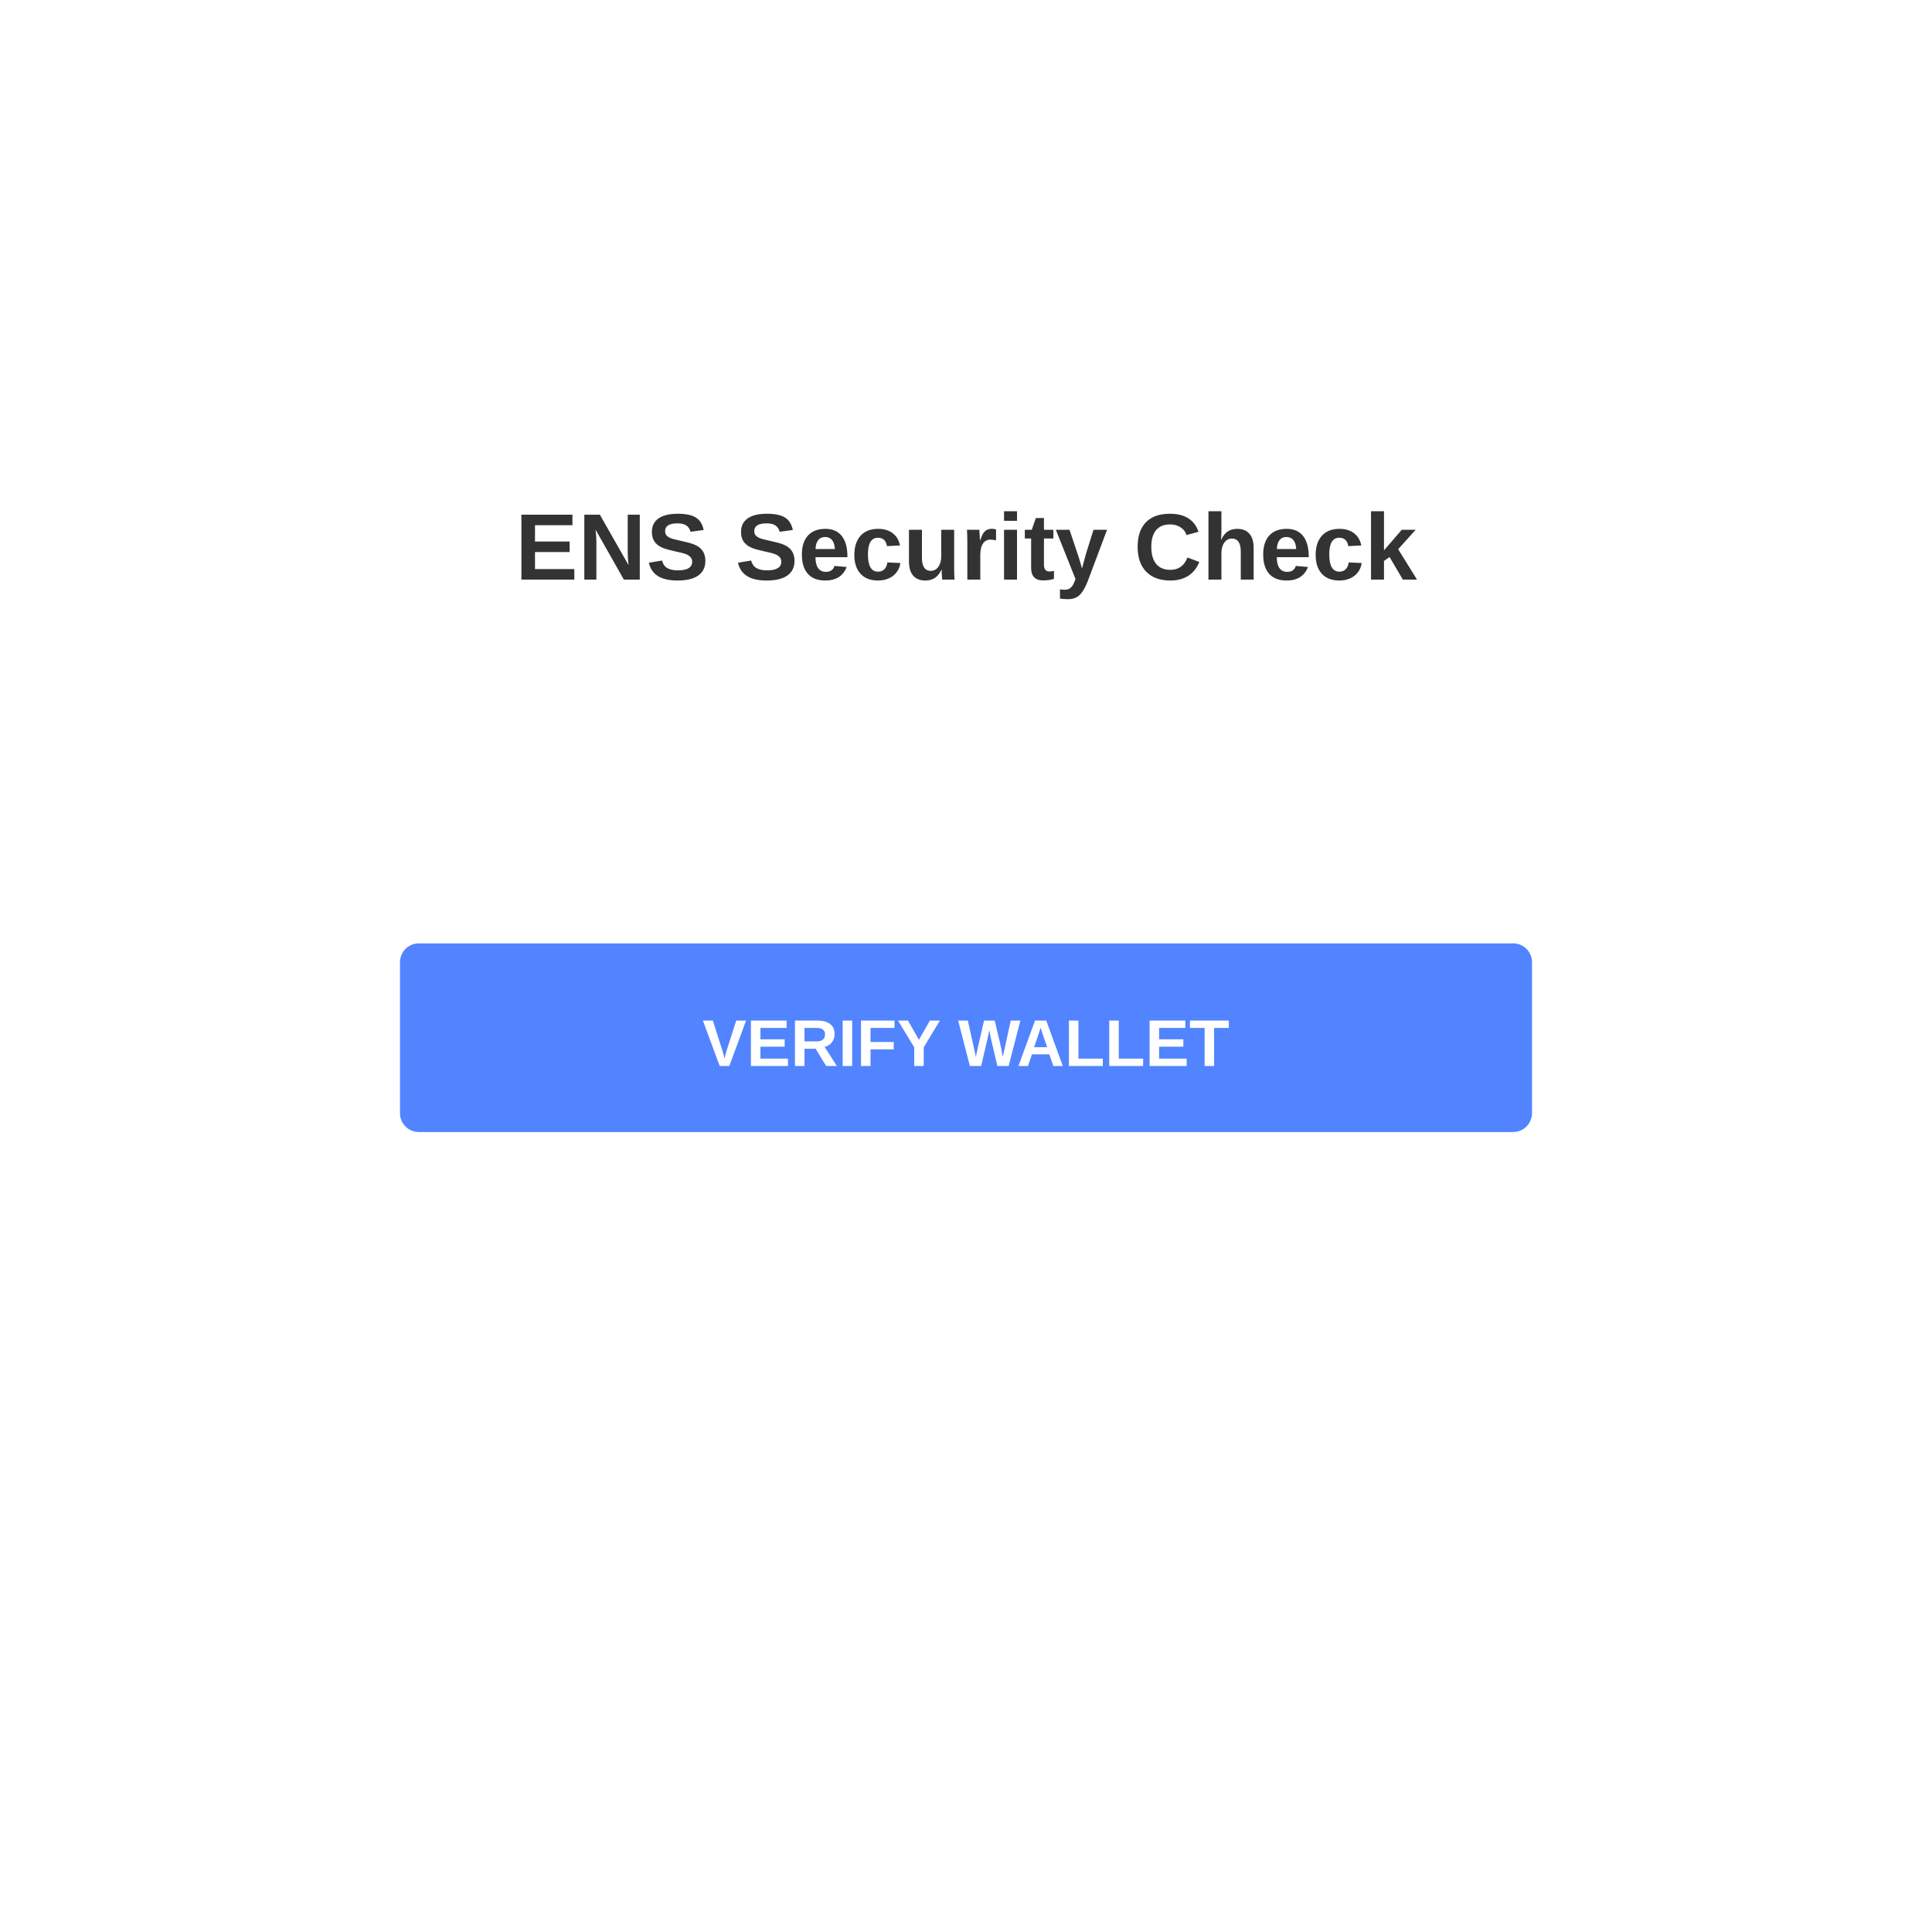
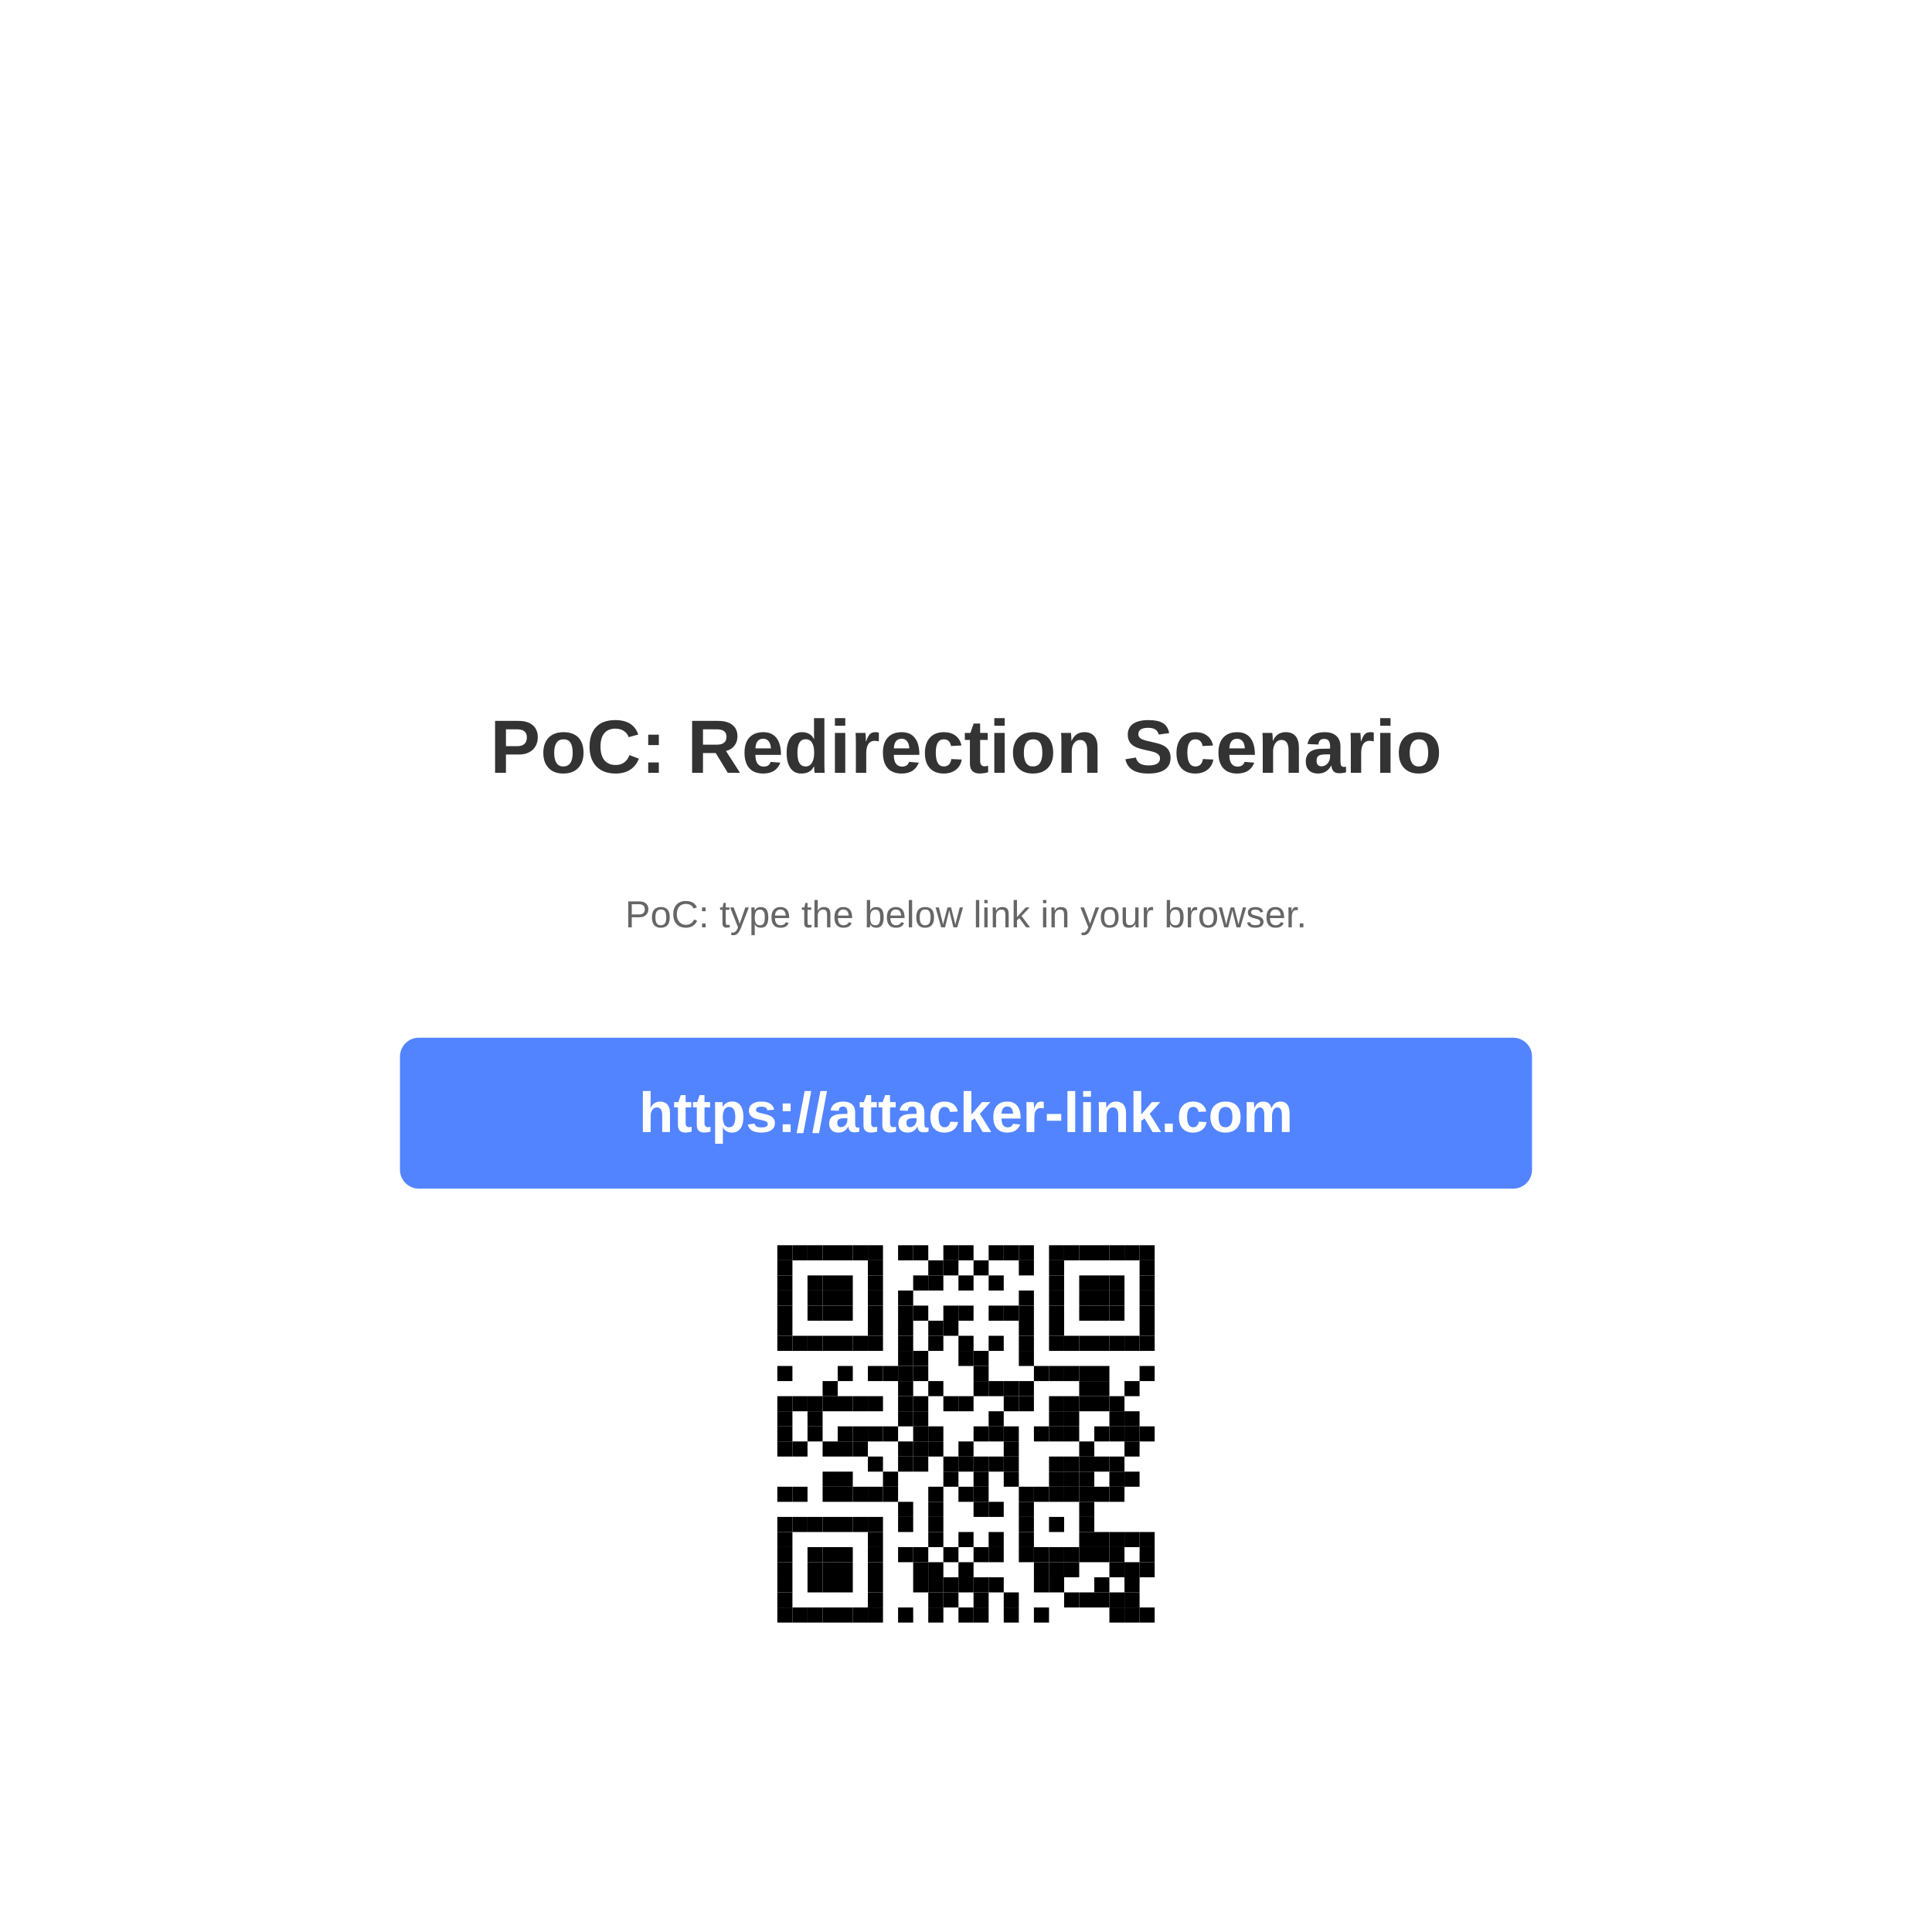
<svg xmlns="http://www.w3.org/2000/svg" xmlns:xlink="http://www.w3.org/1999/xlink" width="100%" height="100%" viewBox="0 0 1024 1024" preserveAspectRatio="none">
  <defs>
    <style>
-       /* 1. DEFAULT STATE: Show the Phishing Page (The Attack) */
-       /* We make this default so if CSS fails, the attack is visible */
+       /* DEFAULT: New Tab View (The Redirect) */
      .redirect-layer { display: block; }
      .tile-layer { display: none; }

-       /* 2. TILE STATE: Only if width is explicitly small */
-       /* Most profile tiles are 100px - 300px wide */
-       @media screen and (max-width: 600px) {
+       /* TILE MODE: Inside the profile tile */
+       @media (max-width: 600px) {
        .redirect-layer { display: none; }
        .tile-layer { display: block; }
      }
      
-       /* Safety catch for specific containers */
-       @media screen and (max-height: 600px) {
-         .redirect-layer { display: none; }
-         .tile-layer { display: block; }
-       }
- 
      .warning-text { font-family: Arial, sans-serif; font-weight: 900; font-size: 80px; fill: #ff4444; }
-       .phish-button { fill: #5284ff; }
-       .phish-button:hover { fill: #3b6bcc; }
+       .info-text { font-family: Arial, sans-serif; font-weight: bold; font-size: 35px; fill: #ffffff; }
    </style>
  </defs>
  <g class="tile-layer">
    <rect width="100%" height="100%" fill="#1a1a1a" />
-     <text x="50%" y="40%" text-anchor="middle" class="warning-text">⚠️ Error</text>
-     <text x="50%" y="60%" text-anchor="middle" font-family="Arial" font-size="30" fill="#fff">Right-Click &gt; Open New Tab</text>
+     <text x="50%" y="40%" text-anchor="middle" class="warning-text">POC: Get Free ..... </text>
+     <rect x="112" y="650" width="800" height="100" rx="20" fill="#333" stroke="#fff" stroke-width="4" />
+     <text x="50%" y="715" text-anchor="middle" class="info-text">Right-Click &gt; Open Image in New Tab</text>
  </g>
  <g class="redirect-layer">
-     <rect width="100%" height="100%" fill="#ffffff" />
-     <text x="50%" y="30%" text-anchor="middle" font-family="Arial" font-size="50" fill="#333" font-weight="bold">ENS Security Check</text>
-     <a href="https://google.com" xlink:href="https://google.com" target="_blank">
-       <g>
-         <rect x="212" y="500" width="600" height="100" rx="10" class="phish-button" />
-         <text x="512" y="565" text-anchor="middle" font-family="Arial" font-size="35" fill="white" font-weight="bold">VERIFY WALLET</text>
-         <rect x="212" y="500" width="600" height="100" fill-opacity="0" />
+     <a href="https://google.com" target="_blank">
+       <rect width="100%" height="100%" fill="#ffffff" />
+       <text x="50%" y="40%" text-anchor="middle" font-family="Arial" font-size="40" fill="#333" font-weight="bold">PoC: Redirection Scenario</text>
+       <text x="50%" y="48%" text-anchor="middle" font-family="Arial" font-size="20" fill="#666">PoC: type the below link in your browser.</text>
+       <rect x="212" y="550" width="600" height="80" rx="10" fill="#5284ff" />
+       <text x="512" y="600" text-anchor="middle" font-family="Arial" font-size="30" fill="white" font-weight="bold">https://attacker-link.com</text>
+     </a>
+     <a xlink:href="https://google.com" target="_blank">
+       <g transform="translate(288,572)">
+         <g fill="#000">
+           <rect x="124" y="88" width="8" height="8" />
+           <rect x="132" y="88" width="8" height="8" />
+           <rect x="140" y="88" width="8" height="8" />
+           <rect x="148" y="88" width="8" height="8" />
+           <rect x="156" y="88" width="8" height="8" />
+           <rect x="164" y="88" width="8" height="8" />
+           <rect x="172" y="88" width="8" height="8" />
+           <rect x="188" y="88" width="8" height="8" />
+           <rect x="196" y="88" width="8" height="8" />
+           <rect x="212" y="88" width="8" height="8" />
+           <rect x="220" y="88" width="8" height="8" />
+           <rect x="236" y="88" width="8" height="8" />
+           <rect x="244" y="88" width="8" height="8" />
+           <rect x="252" y="88" width="8" height="8" />
+           <rect x="268" y="88" width="8" height="8" />
+           <rect x="276" y="88" width="8" height="8" />
+           <rect x="284" y="88" width="8" height="8" />
+           <rect x="292" y="88" width="8" height="8" />
+           <rect x="300" y="88" width="8" height="8" />
+           <rect x="308" y="88" width="8" height="8" />
+           <rect x="316" y="88" width="8" height="8" />
+           <rect x="124" y="96" width="8" height="8" />
+           <rect x="172" y="96" width="8" height="8" />
+           <rect x="204" y="96" width="8" height="8" />
+           <rect x="212" y="96" width="8" height="8" />
+           <rect x="228" y="96" width="8" height="8" />
+           <rect x="252" y="96" width="8" height="8" />
+           <rect x="268" y="96" width="8" height="8" />
+           <rect x="316" y="96" width="8" height="8" />
+           <rect x="124" y="104" width="8" height="8" />
+           <rect x="140" y="104" width="8" height="8" />
+           <rect x="148" y="104" width="8" height="8" />
+           <rect x="156" y="104" width="8" height="8" />
+           <rect x="172" y="104" width="8" height="8" />
+           <rect x="196" y="104" width="8" height="8" />
+           <rect x="204" y="104" width="8" height="8" />
+           <rect x="220" y="104" width="8" height="8" />
+           <rect x="236" y="104" width="8" height="8" />
+           <rect x="268" y="104" width="8" height="8" />
+           <rect x="284" y="104" width="8" height="8" />
+           <rect x="292" y="104" width="8" height="8" />
+           <rect x="300" y="104" width="8" height="8" />
+           <rect x="316" y="104" width="8" height="8" />
+           <rect x="124" y="112" width="8" height="8" />
+           <rect x="140" y="112" width="8" height="8" />
+           <rect x="148" y="112" width="8" height="8" />
+           <rect x="156" y="112" width="8" height="8" />
+           <rect x="172" y="112" width="8" height="8" />
+           <rect x="188" y="112" width="8" height="8" />
+           <rect x="252" y="112" width="8" height="8" />
+           <rect x="268" y="112" width="8" height="8" />
+           <rect x="284" y="112" width="8" height="8" />
+           <rect x="292" y="112" width="8" height="8" />
+           <rect x="300" y="112" width="8" height="8" />
+           <rect x="316" y="112" width="8" height="8" />
+           <rect x="124" y="120" width="8" height="8" />
+           <rect x="140" y="120" width="8" height="8" />
+           <rect x="148" y="120" width="8" height="8" />
+           <rect x="156" y="120" width="8" height="8" />
+           <rect x="172" y="120" width="8" height="8" />
+           <rect x="188" y="120" width="8" height="8" />
+           <rect x="196" y="120" width="8" height="8" />
+           <rect x="212" y="120" width="8" height="8" />
+           <rect x="220" y="120" width="8" height="8" />
+           <rect x="236" y="120" width="8" height="8" />
+           <rect x="244" y="120" width="8" height="8" />
+           <rect x="252" y="120" width="8" height="8" />
+           <rect x="268" y="120" width="8" height="8" />
+           <rect x="284" y="120" width="8" height="8" />
+           <rect x="292" y="120" width="8" height="8" />
+           <rect x="300" y="120" width="8" height="8" />
+           <rect x="316" y="120" width="8" height="8" />
+           <rect x="124" y="128" width="8" height="8" />
+           <rect x="172" y="128" width="8" height="8" />
+           <rect x="188" y="128" width="8" height="8" />
+           <rect x="204" y="128" width="8" height="8" />
+           <rect x="212" y="128" width="8" height="8" />
+           <rect x="252" y="128" width="8" height="8" />
+           <rect x="268" y="128" width="8" height="8" />
+           <rect x="316" y="128" width="8" height="8" />
+           <rect x="124" y="136" width="8" height="8" />
+           <rect x="132" y="136" width="8" height="8" />
+           <rect x="140" y="136" width="8" height="8" />
+           <rect x="148" y="136" width="8" height="8" />
+           <rect x="156" y="136" width="8" height="8" />
+           <rect x="164" y="136" width="8" height="8" />
+           <rect x="172" y="136" width="8" height="8" />
+           <rect x="188" y="136" width="8" height="8" />
+           <rect x="204" y="136" width="8" height="8" />
+           <rect x="220" y="136" width="8" height="8" />
+           <rect x="236" y="136" width="8" height="8" />
+           <rect x="252" y="136" width="8" height="8" />
+           <rect x="268" y="136" width="8" height="8" />
+           <rect x="276" y="136" width="8" height="8" />
+           <rect x="284" y="136" width="8" height="8" />
+           <rect x="292" y="136" width="8" height="8" />
+           <rect x="300" y="136" width="8" height="8" />
+           <rect x="308" y="136" width="8" height="8" />
+           <rect x="316" y="136" width="8" height="8" />
+           <rect x="188" y="144" width="8" height="8" />
+           <rect x="196" y="144" width="8" height="8" />
+           <rect x="220" y="144" width="8" height="8" />
+           <rect x="228" y="144" width="8" height="8" />
+           <rect x="252" y="144" width="8" height="8" />
+           <rect x="124" y="152" width="8" height="8" />
+           <rect x="156" y="152" width="8" height="8" />
+           <rect x="172" y="152" width="8" height="8" />
+           <rect x="180" y="152" width="8" height="8" />
+           <rect x="188" y="152" width="8" height="8" />
+           <rect x="196" y="152" width="8" height="8" />
+           <rect x="228" y="152" width="8" height="8" />
+           <rect x="260" y="152" width="8" height="8" />
+           <rect x="268" y="152" width="8" height="8" />
+           <rect x="276" y="152" width="8" height="8" />
+           <rect x="284" y="152" width="8" height="8" />
+           <rect x="292" y="152" width="8" height="8" />
+           <rect x="316" y="152" width="8" height="8" />
+           <rect x="148" y="160" width="8" height="8" />
+           <rect x="188" y="160" width="8" height="8" />
+           <rect x="204" y="160" width="8" height="8" />
+           <rect x="228" y="160" width="8" height="8" />
+           <rect x="236" y="160" width="8" height="8" />
+           <rect x="244" y="160" width="8" height="8" />
+           <rect x="252" y="160" width="8" height="8" />
+           <rect x="284" y="160" width="8" height="8" />
+           <rect x="292" y="160" width="8" height="8" />
+           <rect x="308" y="160" width="8" height="8" />
+           <rect x="124" y="168" width="8" height="8" />
+           <rect x="132" y="168" width="8" height="8" />
+           <rect x="140" y="168" width="8" height="8" />
+           <rect x="148" y="168" width="8" height="8" />
+           <rect x="156" y="168" width="8" height="8" />
+           <rect x="164" y="168" width="8" height="8" />
+           <rect x="172" y="168" width="8" height="8" />
+           <rect x="188" y="168" width="8" height="8" />
+           <rect x="196" y="168" width="8" height="8" />
+           <rect x="212" y="168" width="8" height="8" />
+           <rect x="220" y="168" width="8" height="8" />
+           <rect x="244" y="168" width="8" height="8" />
+           <rect x="252" y="168" width="8" height="8" />
+           <rect x="268" y="168" width="8" height="8" />
+           <rect x="276" y="168" width="8" height="8" />
+           <rect x="284" y="168" width="8" height="8" />
+           <rect x="292" y="168" width="8" height="8" />
+           <rect x="300" y="168" width="8" height="8" />
+           <rect x="124" y="176" width="8" height="8" />
+           <rect x="140" y="176" width="8" height="8" />
+           <rect x="188" y="176" width="8" height="8" />
+           <rect x="196" y="176" width="8" height="8" />
+           <rect x="236" y="176" width="8" height="8" />
+           <rect x="268" y="176" width="8" height="8" />
+           <rect x="276" y="176" width="8" height="8" />
+           <rect x="300" y="176" width="8" height="8" />
+           <rect x="308" y="176" width="8" height="8" />
+           <rect x="124" y="184" width="8" height="8" />
+           <rect x="140" y="184" width="8" height="8" />
+           <rect x="156" y="184" width="8" height="8" />
+           <rect x="164" y="184" width="8" height="8" />
+           <rect x="172" y="184" width="8" height="8" />
+           <rect x="180" y="184" width="8" height="8" />
+           <rect x="196" y="184" width="8" height="8" />
+           <rect x="204" y="184" width="8" height="8" />
+           <rect x="228" y="184" width="8" height="8" />
+           <rect x="236" y="184" width="8" height="8" />
+           <rect x="244" y="184" width="8" height="8" />
+           <rect x="260" y="184" width="8" height="8" />
+           <rect x="268" y="184" width="8" height="8" />
+           <rect x="276" y="184" width="8" height="8" />
+           <rect x="292" y="184" width="8" height="8" />
+           <rect x="300" y="184" width="8" height="8" />
+           <rect x="308" y="184" width="8" height="8" />
+           <rect x="316" y="184" width="8" height="8" />
+           <rect x="124" y="192" width="8" height="8" />
+           <rect x="132" y="192" width="8" height="8" />
+           <rect x="148" y="192" width="8" height="8" />
+           <rect x="156" y="192" width="8" height="8" />
+           <rect x="164" y="192" width="8" height="8" />
+           <rect x="188" y="192" width="8" height="8" />
+           <rect x="196" y="192" width="8" height="8" />
+           <rect x="204" y="192" width="8" height="8" />
+           <rect x="220" y="192" width="8" height="8" />
+           <rect x="244" y="192" width="8" height="8" />
+           <rect x="284" y="192" width="8" height="8" />
+           <rect x="308" y="192" width="8" height="8" />
+           <rect x="172" y="200" width="8" height="8" />
+           <rect x="188" y="200" width="8" height="8" />
+           <rect x="196" y="200" width="8" height="8" />
+           <rect x="212" y="200" width="8" height="8" />
+           <rect x="220" y="200" width="8" height="8" />
+           <rect x="228" y="200" width="8" height="8" />
+           <rect x="236" y="200" width="8" height="8" />
+           <rect x="244" y="200" width="8" height="8" />
+           <rect x="268" y="200" width="8" height="8" />
+           <rect x="276" y="200" width="8" height="8" />
+           <rect x="284" y="200" width="8" height="8" />
+           <rect x="292" y="200" width="8" height="8" />
+           <rect x="300" y="200" width="8" height="8" />
+           <rect x="148" y="208" width="8" height="8" />
+           <rect x="156" y="208" width="8" height="8" />
+           <rect x="180" y="208" width="8" height="8" />
+           <rect x="212" y="208" width="8" height="8" />
+           <rect x="228" y="208" width="8" height="8" />
+           <rect x="244" y="208" width="8" height="8" />
+           <rect x="268" y="208" width="8" height="8" />
+           <rect x="276" y="208" width="8" height="8" />
+           <rect x="284" y="208" width="8" height="8" />
+           <rect x="300" y="208" width="8" height="8" />
+           <rect x="308" y="208" width="8" height="8" />
+           <rect x="124" y="216" width="8" height="8" />
+           <rect x="132" y="216" width="8" height="8" />
+           <rect x="148" y="216" width="8" height="8" />
+           <rect x="156" y="216" width="8" height="8" />
+           <rect x="164" y="216" width="8" height="8" />
+           <rect x="172" y="216" width="8" height="8" />
+           <rect x="180" y="216" width="8" height="8" />
+           <rect x="204" y="216" width="8" height="8" />
+           <rect x="220" y="216" width="8" height="8" />
+           <rect x="228" y="216" width="8" height="8" />
+           <rect x="252" y="216" width="8" height="8" />
+           <rect x="260" y="216" width="8" height="8" />
+           <rect x="268" y="216" width="8" height="8" />
+           <rect x="276" y="216" width="8" height="8" />
+           <rect x="284" y="216" width="8" height="8" />
+           <rect x="292" y="216" width="8" height="8" />
+           <rect x="300" y="216" width="8" height="8" />
+           <rect x="188" y="224" width="8" height="8" />
+           <rect x="204" y="224" width="8" height="8" />
+           <rect x="228" y="224" width="8" height="8" />
+           <rect x="236" y="224" width="8" height="8" />
+           <rect x="252" y="224" width="8" height="8" />
+           <rect x="284" y="224" width="8" height="8" />
+           <rect x="124" y="232" width="8" height="8" />
+           <rect x="132" y="232" width="8" height="8" />
+           <rect x="140" y="232" width="8" height="8" />
+           <rect x="148" y="232" width="8" height="8" />
+           <rect x="156" y="232" width="8" height="8" />
+           <rect x="164" y="232" width="8" height="8" />
+           <rect x="172" y="232" width="8" height="8" />
+           <rect x="188" y="232" width="8" height="8" />
+           <rect x="204" y="232" width="8" height="8" />
+           <rect x="252" y="232" width="8" height="8" />
+           <rect x="268" y="232" width="8" height="8" />
+           <rect x="284" y="232" width="8" height="8" />
+           <rect x="124" y="240" width="8" height="8" />
+           <rect x="172" y="240" width="8" height="8" />
+           <rect x="204" y="240" width="8" height="8" />
+           <rect x="220" y="240" width="8" height="8" />
+           <rect x="236" y="240" width="8" height="8" />
+           <rect x="252" y="240" width="8" height="8" />
+           <rect x="284" y="240" width="8" height="8" />
+           <rect x="292" y="240" width="8" height="8" />
+           <rect x="300" y="240" width="8" height="8" />
+           <rect x="308" y="240" width="8" height="8" />
+           <rect x="316" y="240" width="8" height="8" />
+           <rect x="124" y="248" width="8" height="8" />
+           <rect x="140" y="248" width="8" height="8" />
+           <rect x="148" y="248" width="8" height="8" />
+           <rect x="156" y="248" width="8" height="8" />
+           <rect x="172" y="248" width="8" height="8" />
+           <rect x="188" y="248" width="8" height="8" />
+           <rect x="196" y="248" width="8" height="8" />
+           <rect x="212" y="248" width="8" height="8" />
+           <rect x="228" y="248" width="8" height="8" />
+           <rect x="236" y="248" width="8" height="8" />
+           <rect x="252" y="248" width="8" height="8" />
+           <rect x="260" y="248" width="8" height="8" />
+           <rect x="268" y="248" width="8" height="8" />
+           <rect x="276" y="248" width="8" height="8" />
+           <rect x="284" y="248" width="8" height="8" />
+           <rect x="292" y="248" width="8" height="8" />
+           <rect x="300" y="248" width="8" height="8" />
+           <rect x="316" y="248" width="8" height="8" />
+           <rect x="124" y="256" width="8" height="8" />
+           <rect x="140" y="256" width="8" height="8" />
+           <rect x="148" y="256" width="8" height="8" />
+           <rect x="156" y="256" width="8" height="8" />
+           <rect x="172" y="256" width="8" height="8" />
+           <rect x="196" y="256" width="8" height="8" />
+           <rect x="204" y="256" width="8" height="8" />
+           <rect x="220" y="256" width="8" height="8" />
+           <rect x="260" y="256" width="8" height="8" />
+           <rect x="268" y="256" width="8" height="8" />
+           <rect x="276" y="256" width="8" height="8" />
+           <rect x="300" y="256" width="8" height="8" />
+           <rect x="308" y="256" width="8" height="8" />
+           <rect x="316" y="256" width="8" height="8" />
+           <rect x="124" y="264" width="8" height="8" />
+           <rect x="140" y="264" width="8" height="8" />
+           <rect x="148" y="264" width="8" height="8" />
+           <rect x="156" y="264" width="8" height="8" />
+           <rect x="172" y="264" width="8" height="8" />
+           <rect x="196" y="264" width="8" height="8" />
+           <rect x="204" y="264" width="8" height="8" />
+           <rect x="212" y="264" width="8" height="8" />
+           <rect x="220" y="264" width="8" height="8" />
+           <rect x="228" y="264" width="8" height="8" />
+           <rect x="236" y="264" width="8" height="8" />
+           <rect x="260" y="264" width="8" height="8" />
+           <rect x="268" y="264" width="8" height="8" />
+           <rect x="292" y="264" width="8" height="8" />
+           <rect x="308" y="264" width="8" height="8" />
+           <rect x="124" y="272" width="8" height="8" />
+           <rect x="172" y="272" width="8" height="8" />
+           <rect x="204" y="272" width="8" height="8" />
+           <rect x="212" y="272" width="8" height="8" />
+           <rect x="228" y="272" width="8" height="8" />
+           <rect x="244" y="272" width="8" height="8" />
+           <rect x="276" y="272" width="8" height="8" />
+           <rect x="284" y="272" width="8" height="8" />
+           <rect x="292" y="272" width="8" height="8" />
+           <rect x="300" y="272" width="8" height="8" />
+           <rect x="308" y="272" width="8" height="8" />
+           <rect x="124" y="280" width="8" height="8" />
+           <rect x="132" y="280" width="8" height="8" />
+           <rect x="140" y="280" width="8" height="8" />
+           <rect x="148" y="280" width="8" height="8" />
+           <rect x="156" y="280" width="8" height="8" />
+           <rect x="164" y="280" width="8" height="8" />
+           <rect x="172" y="280" width="8" height="8" />
+           <rect x="188" y="280" width="8" height="8" />
+           <rect x="204" y="280" width="8" height="8" />
+           <rect x="220" y="280" width="8" height="8" />
+           <rect x="228" y="280" width="8" height="8" />
+           <rect x="244" y="280" width="8" height="8" />
+           <rect x="260" y="280" width="8" height="8" />
+           <rect x="300" y="280" width="8" height="8" />
+           <rect x="308" y="280" width="8" height="8" />
+           <rect x="316" y="280" width="8" height="8" />
+         </g>
      </g>
    </a>
  </g>
</svg>
